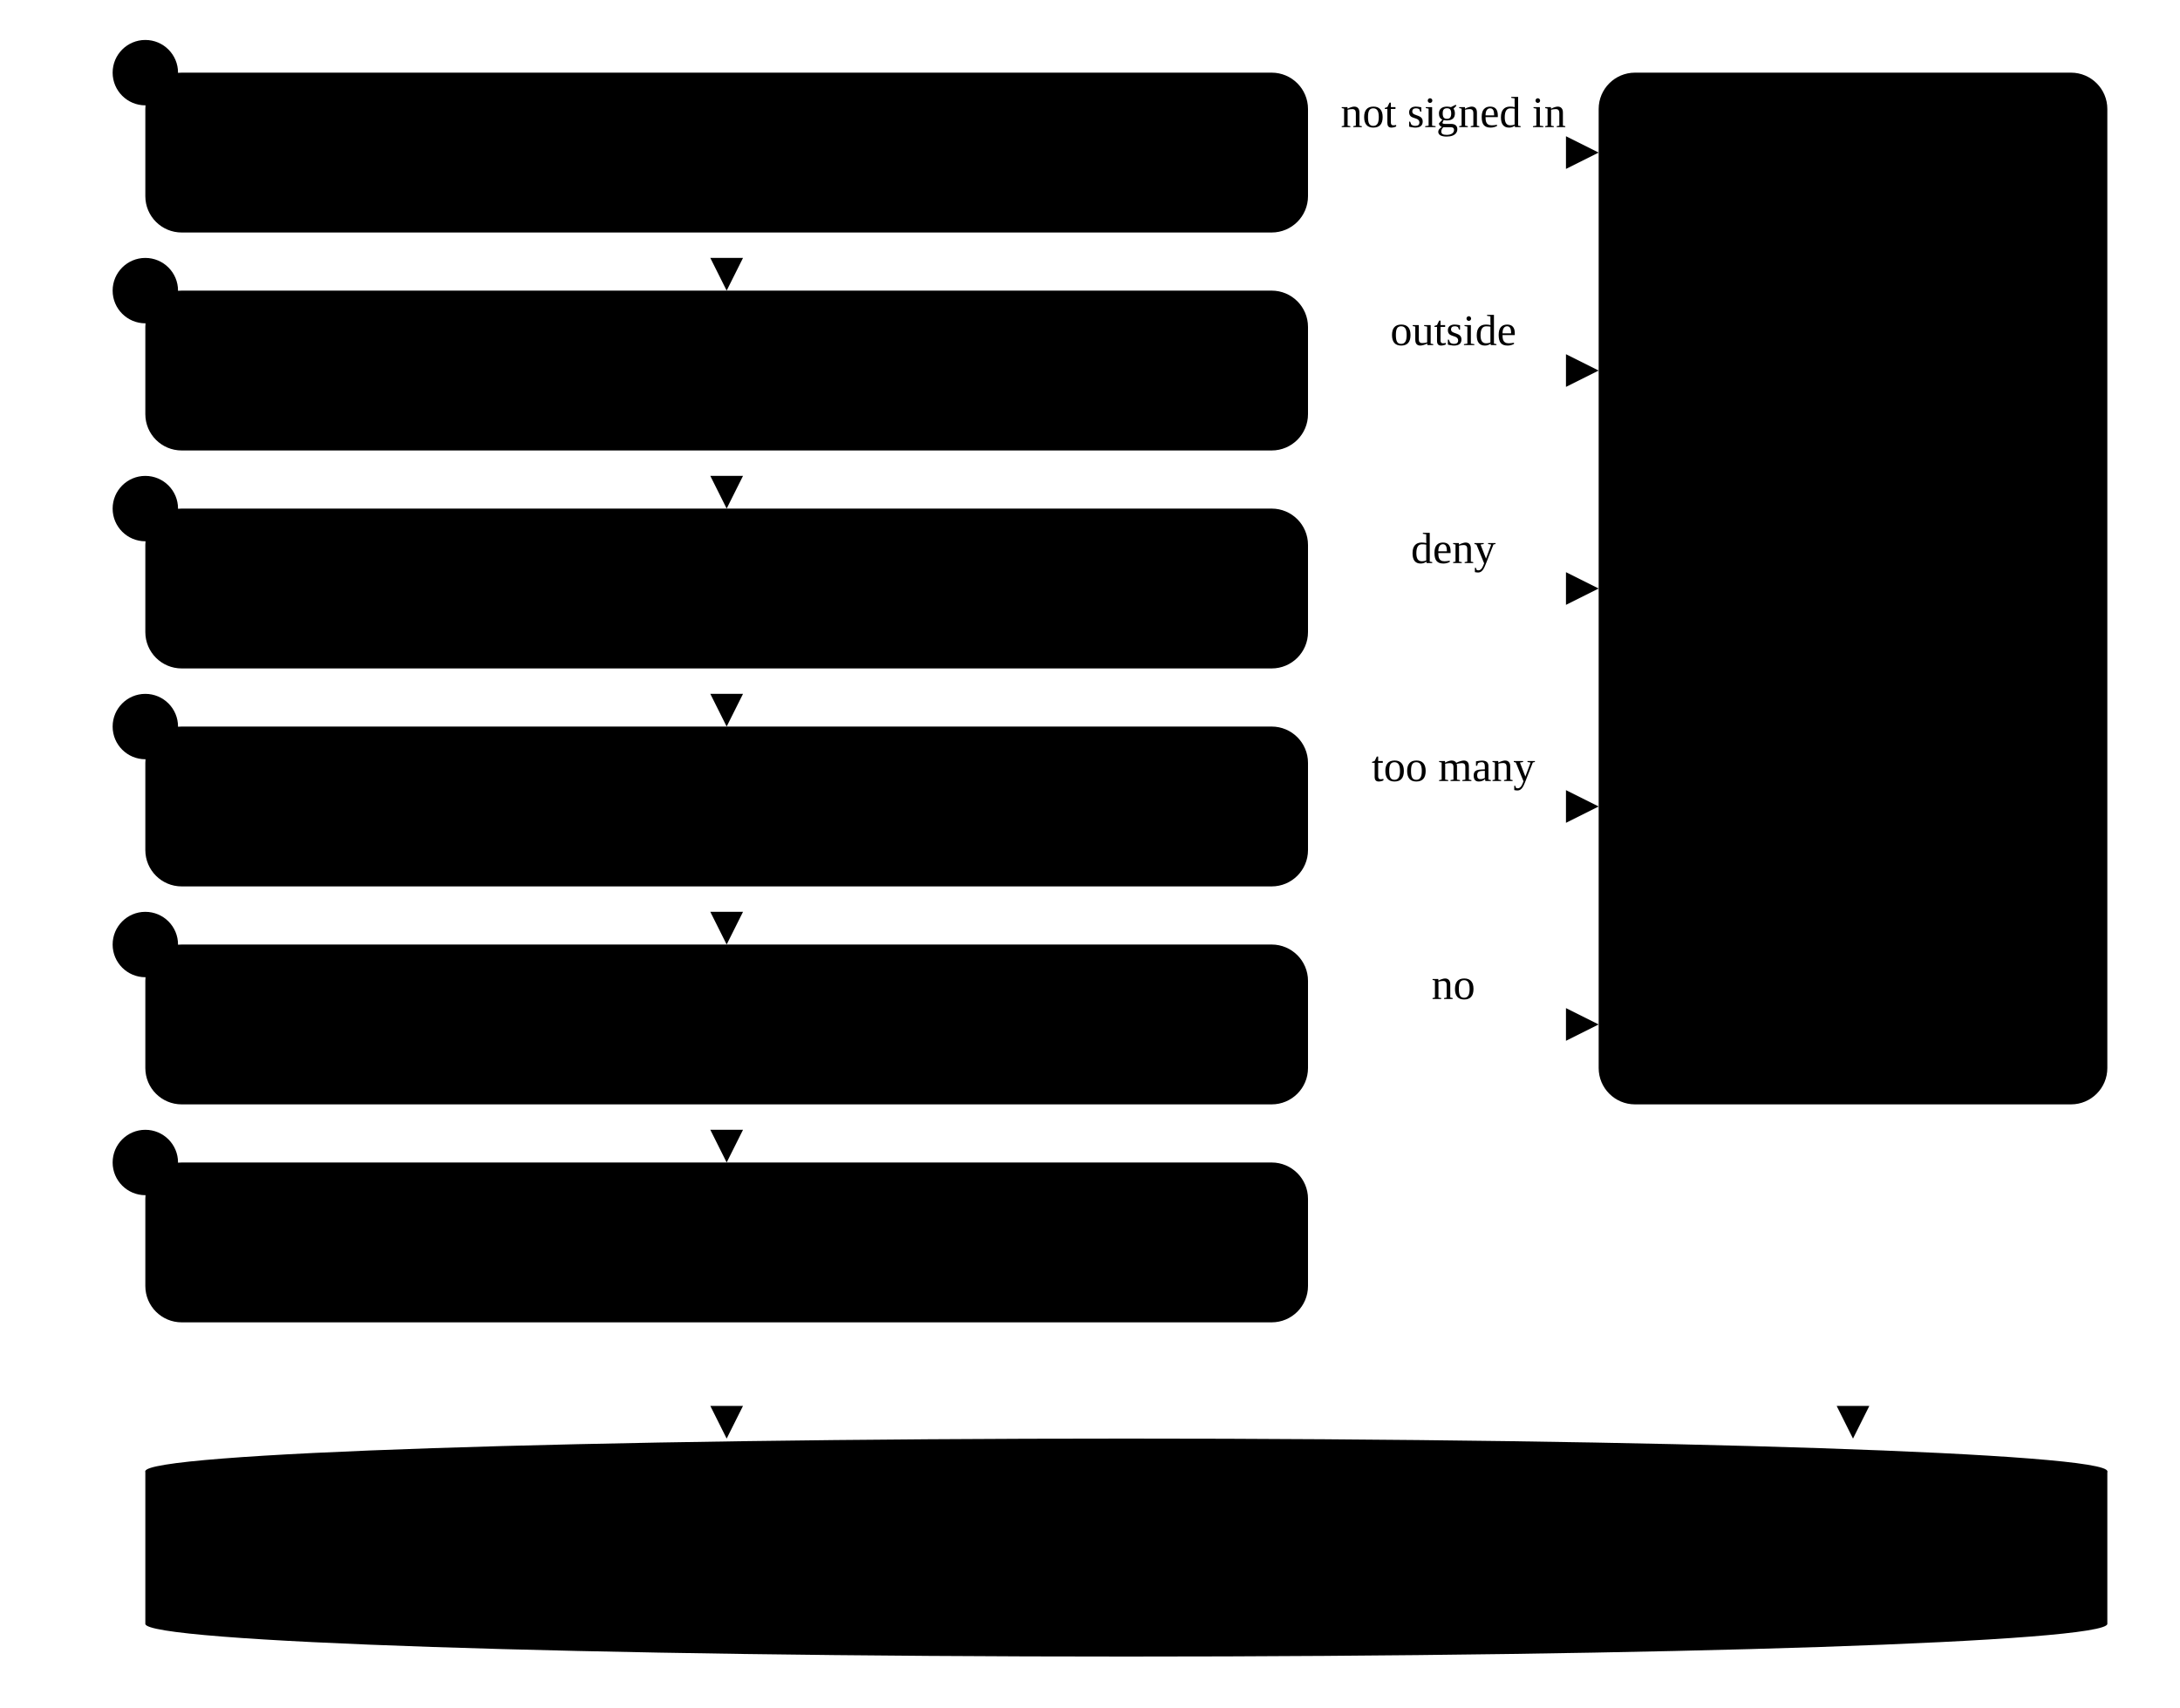
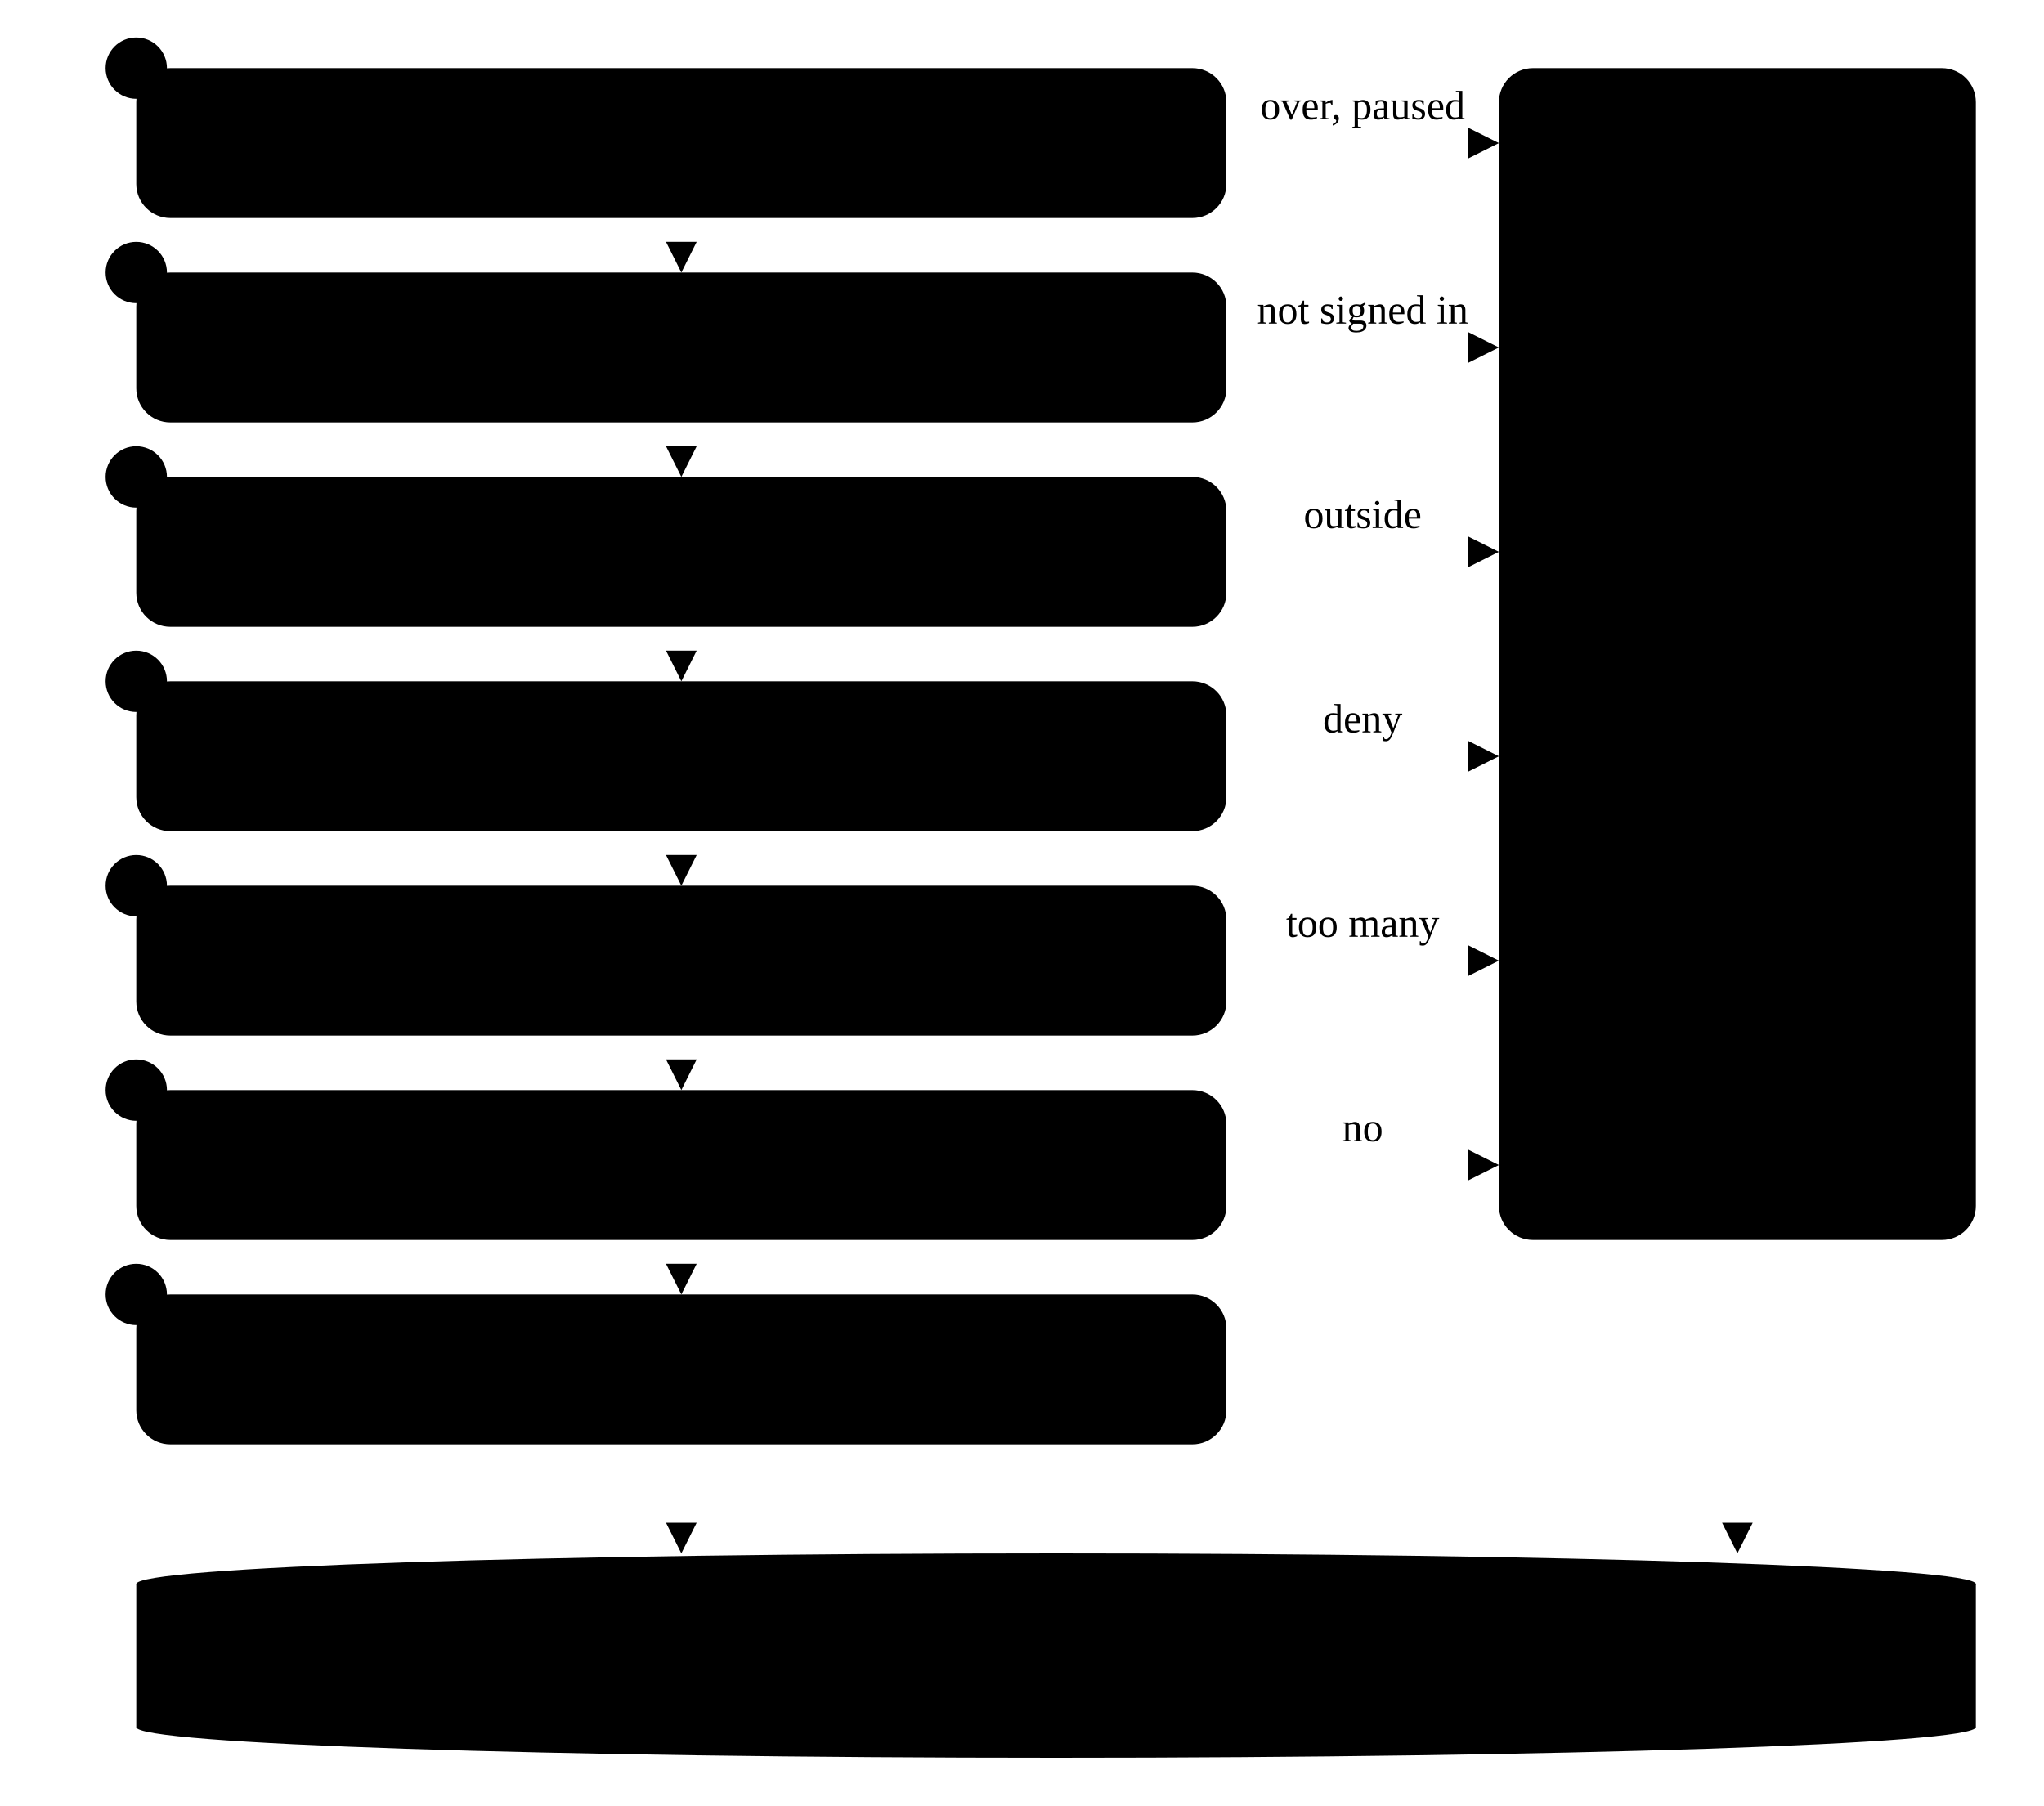
- <svg xmlns="http://www.w3.org/2000/svg" viewBox="0 0 600 470" style="--w:600px" aria-hidden="true">
+ <svg xmlns="http://www.w3.org/2000/svg" viewBox="0 0 600 530" style="--w:600px" aria-hidden="true">
  <rect x="40" y="20" width="320" height="44" rx="10" class="d-box" />
  <path d="M360,42 L434.0,42.0" class="d-line" />
  <path d="M200,64 L200.0,74.0" class="d-line" />
  <rect x="40" y="80" width="320" height="44" rx="10" class="d-box" />
  <path d="M360,102 L434.0,102.0" class="d-line" />
  <path d="M200,124 L200.0,134.0" class="d-line" />
  <rect x="40" y="140" width="320" height="44" rx="10" class="d-box" />
  <path d="M360,162 L434.0,162.0" class="d-line" />
  <path d="M200,184 L200.0,194.0" class="d-line" />
  <rect x="40" y="200" width="320" height="44" rx="10" class="d-box" />
  <path d="M360,222 L434.0,222.0" class="d-line" />
  <path d="M200,244 L200.0,254.0" class="d-line" />
  <rect x="40" y="260" width="320" height="44" rx="10" class="d-box" />
  <path d="M360,282 L434.0,282.0" class="d-line" />
-   <rect x="40" y="320" width="320" height="44" rx="10" class="d-key" />
  <path d="M200,304 L200.0,314.0" class="d-line" />
-   <rect x="440" y="20" width="140" height="284" rx="10" class="d-no" />
-   <path class="d-box" d="M40,405 A270.0,9 0 0 1 580,405 V447 A270.0,9 0 0 1 40,447 Z" />
-   <path class="d-box" d="M40,405 A270.0,9 0 0 0 580,405" />
-   <path d="M200,364 L200.0,390.0" class="d-line" />
-   <path d="M510,304 L510.0,390.0" class="d-line" />
-   <text x="200.0" y="38.0" class="d-t" text-anchor="middle">Reads the account</text>
-   <text x="200.0" y="54.5" class="d-s" text-anchor="middle">and knows the action</text>
+   <rect x="40" y="320" width="320" height="44" rx="10" class="d-box" />
+   <path d="M360,342 L434.0,342.0" class="d-line" />
+   <path d="M200,364 L200.0,374.0" class="d-line" />
+   <rect x="40" y="380" width="320" height="44" rx="10" class="d-key" />
+   <rect x="440" y="20" width="140" height="344" rx="10" class="d-no" />
+   <path class="d-box" d="M40,465 A270.0,9 0 0 1 580,465 V507 A270.0,9 0 0 1 40,507 Z" />
+   <path class="d-box" d="M40,465 A270.0,9 0 0 0 580,465" />
+   <path d="M200,424 L200.0,450.0" class="d-line" />
+   <path d="M510,364 L510.0,450.0" class="d-line" />
+   <text x="200.0" y="38.0" class="d-t" text-anchor="middle">The run, then a pause</text>
+   <text x="200.0" y="54.5" class="d-s" text-anchor="middle">a run that is over, a paused connection</text>
  <circle cx="40" cy="20" r="9" class="d-n" />
  <text x="40" y="24" class="d-nt" text-anchor="middle">1</text>
  <polygon points="440,42 431.0,46.5 431.0,37.5" class="d-head" />
-   <text x="400" y="35" class="d-el" text-anchor="middle">not signed in</text>
+   <text x="400" y="35" class="d-el" text-anchor="middle">over, paused</text>
  <polygon points="200,80 195.5,71.0 204.5,71.0" class="d-head" />
-   <text x="200.0" y="98.0" class="d-t" text-anchor="middle">The run’s grant</text>
-   <text x="200.0" y="114.5" class="d-s" text-anchor="middle">for a wizard’s own connection</text>
+   <text x="200.0" y="98.0" class="d-t" text-anchor="middle">Reads the account</text>
+   <text x="200.0" y="114.5" class="d-s" text-anchor="middle">and knows the action</text>
  <circle cx="40" cy="80" r="9" class="d-n" />
  <text x="40" y="84" class="d-nt" text-anchor="middle">2</text>
  <polygon points="440,102 431.0,106.5 431.0,97.5" class="d-head" />
-   <text x="400" y="95" class="d-el" text-anchor="middle">outside</text>
+   <text x="400" y="95" class="d-el" text-anchor="middle">not signed in</text>
  <polygon points="200,140 195.5,131.0 204.5,131.0" class="d-head" />
-   <text x="200.0" y="158.0" class="d-t" text-anchor="middle">decide</text>
-   <text x="200.0" y="174.5" class="d-s" text-anchor="middle">audience, actions, rule for the kind</text>
+   <text x="200.0" y="158.0" class="d-t" text-anchor="middle">The run’s grant</text>
+   <text x="200.0" y="174.5" class="d-s" text-anchor="middle">for a wizard’s own connection</text>
  <circle cx="40" cy="140" r="9" class="d-n" />
  <text x="40" y="144" class="d-nt" text-anchor="middle">3</text>
  <polygon points="440,162 431.0,166.5 431.0,157.5" class="d-head" />
-   <text x="400" y="155" class="d-el" text-anchor="middle">deny</text>
+   <text x="400" y="155" class="d-el" text-anchor="middle">outside</text>
  <polygon points="200,200 195.5,191.0 204.5,191.0" class="d-head" />
-   <text x="200.0" y="218.0" class="d-t" text-anchor="middle">A guest’s send</text>
-   <text x="200.0" y="234.5" class="d-s" text-anchor="middle">recipient and limits</text>
+   <text x="200.0" y="218.0" class="d-t" text-anchor="middle">decide</text>
+   <text x="200.0" y="234.5" class="d-s" text-anchor="middle">audience, actions, rule for the kind</text>
  <circle cx="40" cy="200" r="9" class="d-n" />
  <text x="40" y="204" class="d-nt" text-anchor="middle">4</text>
  <polygon points="440,222 431.0,226.5 431.0,217.5" class="d-head" />
-   <text x="400" y="215" class="d-el" text-anchor="middle">too many</text>
+   <text x="400" y="215" class="d-el" text-anchor="middle">deny</text>
  <polygon points="200,260 195.5,251.0 204.5,251.0" class="d-head" />
-   <text x="200.0" y="278.0" class="d-t" text-anchor="middle">Asks</text>
-   <text x="200.0" y="294.5" class="d-s" text-anchor="middle">the admins, or the person</text>
+   <text x="200.0" y="278.0" class="d-t" text-anchor="middle">A guest’s send</text>
+   <text x="200.0" y="294.5" class="d-s" text-anchor="middle">recipient and limits</text>
  <circle cx="40" cy="260" r="9" class="d-n" />
  <text x="40" y="264" class="d-nt" text-anchor="middle">5</text>
  <polygon points="440,282 431.0,286.5 431.0,277.5" class="d-head" />
-   <text x="400" y="275" class="d-el" text-anchor="middle">no</text>
-   <text x="200.0" y="338.0" class="d-t" text-anchor="middle">Runs the action</text>
-   <text x="200.0" y="354.5" class="d-s" text-anchor="middle">on the connected service</text>
+   <text x="400" y="275" class="d-el" text-anchor="middle">too many</text>
+   <polygon points="200,320 195.5,311.0 204.5,311.0" class="d-head" />
+   <text x="200.0" y="338.0" class="d-t" text-anchor="middle">Asks</text>
+   <text x="200.0" y="354.5" class="d-s" text-anchor="middle">the admins, or the person</text>
  <circle cx="40" cy="320" r="9" class="d-n" />
  <text x="40" y="324" class="d-nt" text-anchor="middle">6</text>
-   <polygon points="200,320 195.5,311.0 204.5,311.0" class="d-head" />
-   <text x="510.0" y="142.0" class="d-t" text-anchor="middle">Refused</text>
-   <text x="510.0" y="158.5" class="d-s" text-anchor="middle">with a reason</text>
-   <text x="510.0" y="174.5" class="d-s" text-anchor="middle">from</text>
-   <text x="510.0" y="190.5" class="d-s" text-anchor="middle">BROKER_REFUSALS</text>
-   <text x="310.0" y="426.5" class="d-t" text-anchor="middle">broker_log</text>
-   <text x="310.0" y="443.0" class="d-s" text-anchor="middle">one line for every call</text>
-   <polygon points="200,396 195.5,387.0 204.5,387.0" class="d-head" />
-   <polygon points="510,396 505.5,387.0 514.5,387.0" class="d-head" />
+   <polygon points="440,342 431.0,346.5 431.0,337.5" class="d-head" />
+   <text x="400" y="335" class="d-el" text-anchor="middle">no</text>
+   <polygon points="200,380 195.5,371.0 204.5,371.0" class="d-head" />
+   <text x="200.0" y="398.0" class="d-t" text-anchor="middle">Runs the action</text>
+   <text x="200.0" y="414.5" class="d-s" text-anchor="middle">on the connected service</text>
+   <circle cx="40" cy="380" r="9" class="d-n" />
+   <text x="40" y="384" class="d-nt" text-anchor="middle">7</text>
+   <text x="510.0" y="172.0" class="d-t" text-anchor="middle">Refused</text>
+   <text x="510.0" y="188.5" class="d-s" text-anchor="middle">with a reason</text>
+   <text x="510.0" y="204.5" class="d-s" text-anchor="middle">from</text>
+   <text x="510.0" y="220.5" class="d-s" text-anchor="middle">BROKER_REFUSALS</text>
+   <text x="310.0" y="486.5" class="d-t" text-anchor="middle">broker_log</text>
+   <text x="310.0" y="503.0" class="d-s" text-anchor="middle">one line for every call</text>
+   <polygon points="200,456 195.5,447.0 204.5,447.0" class="d-head" />
+   <polygon points="510,456 505.5,447.0 514.5,447.0" class="d-head" />
</svg>
